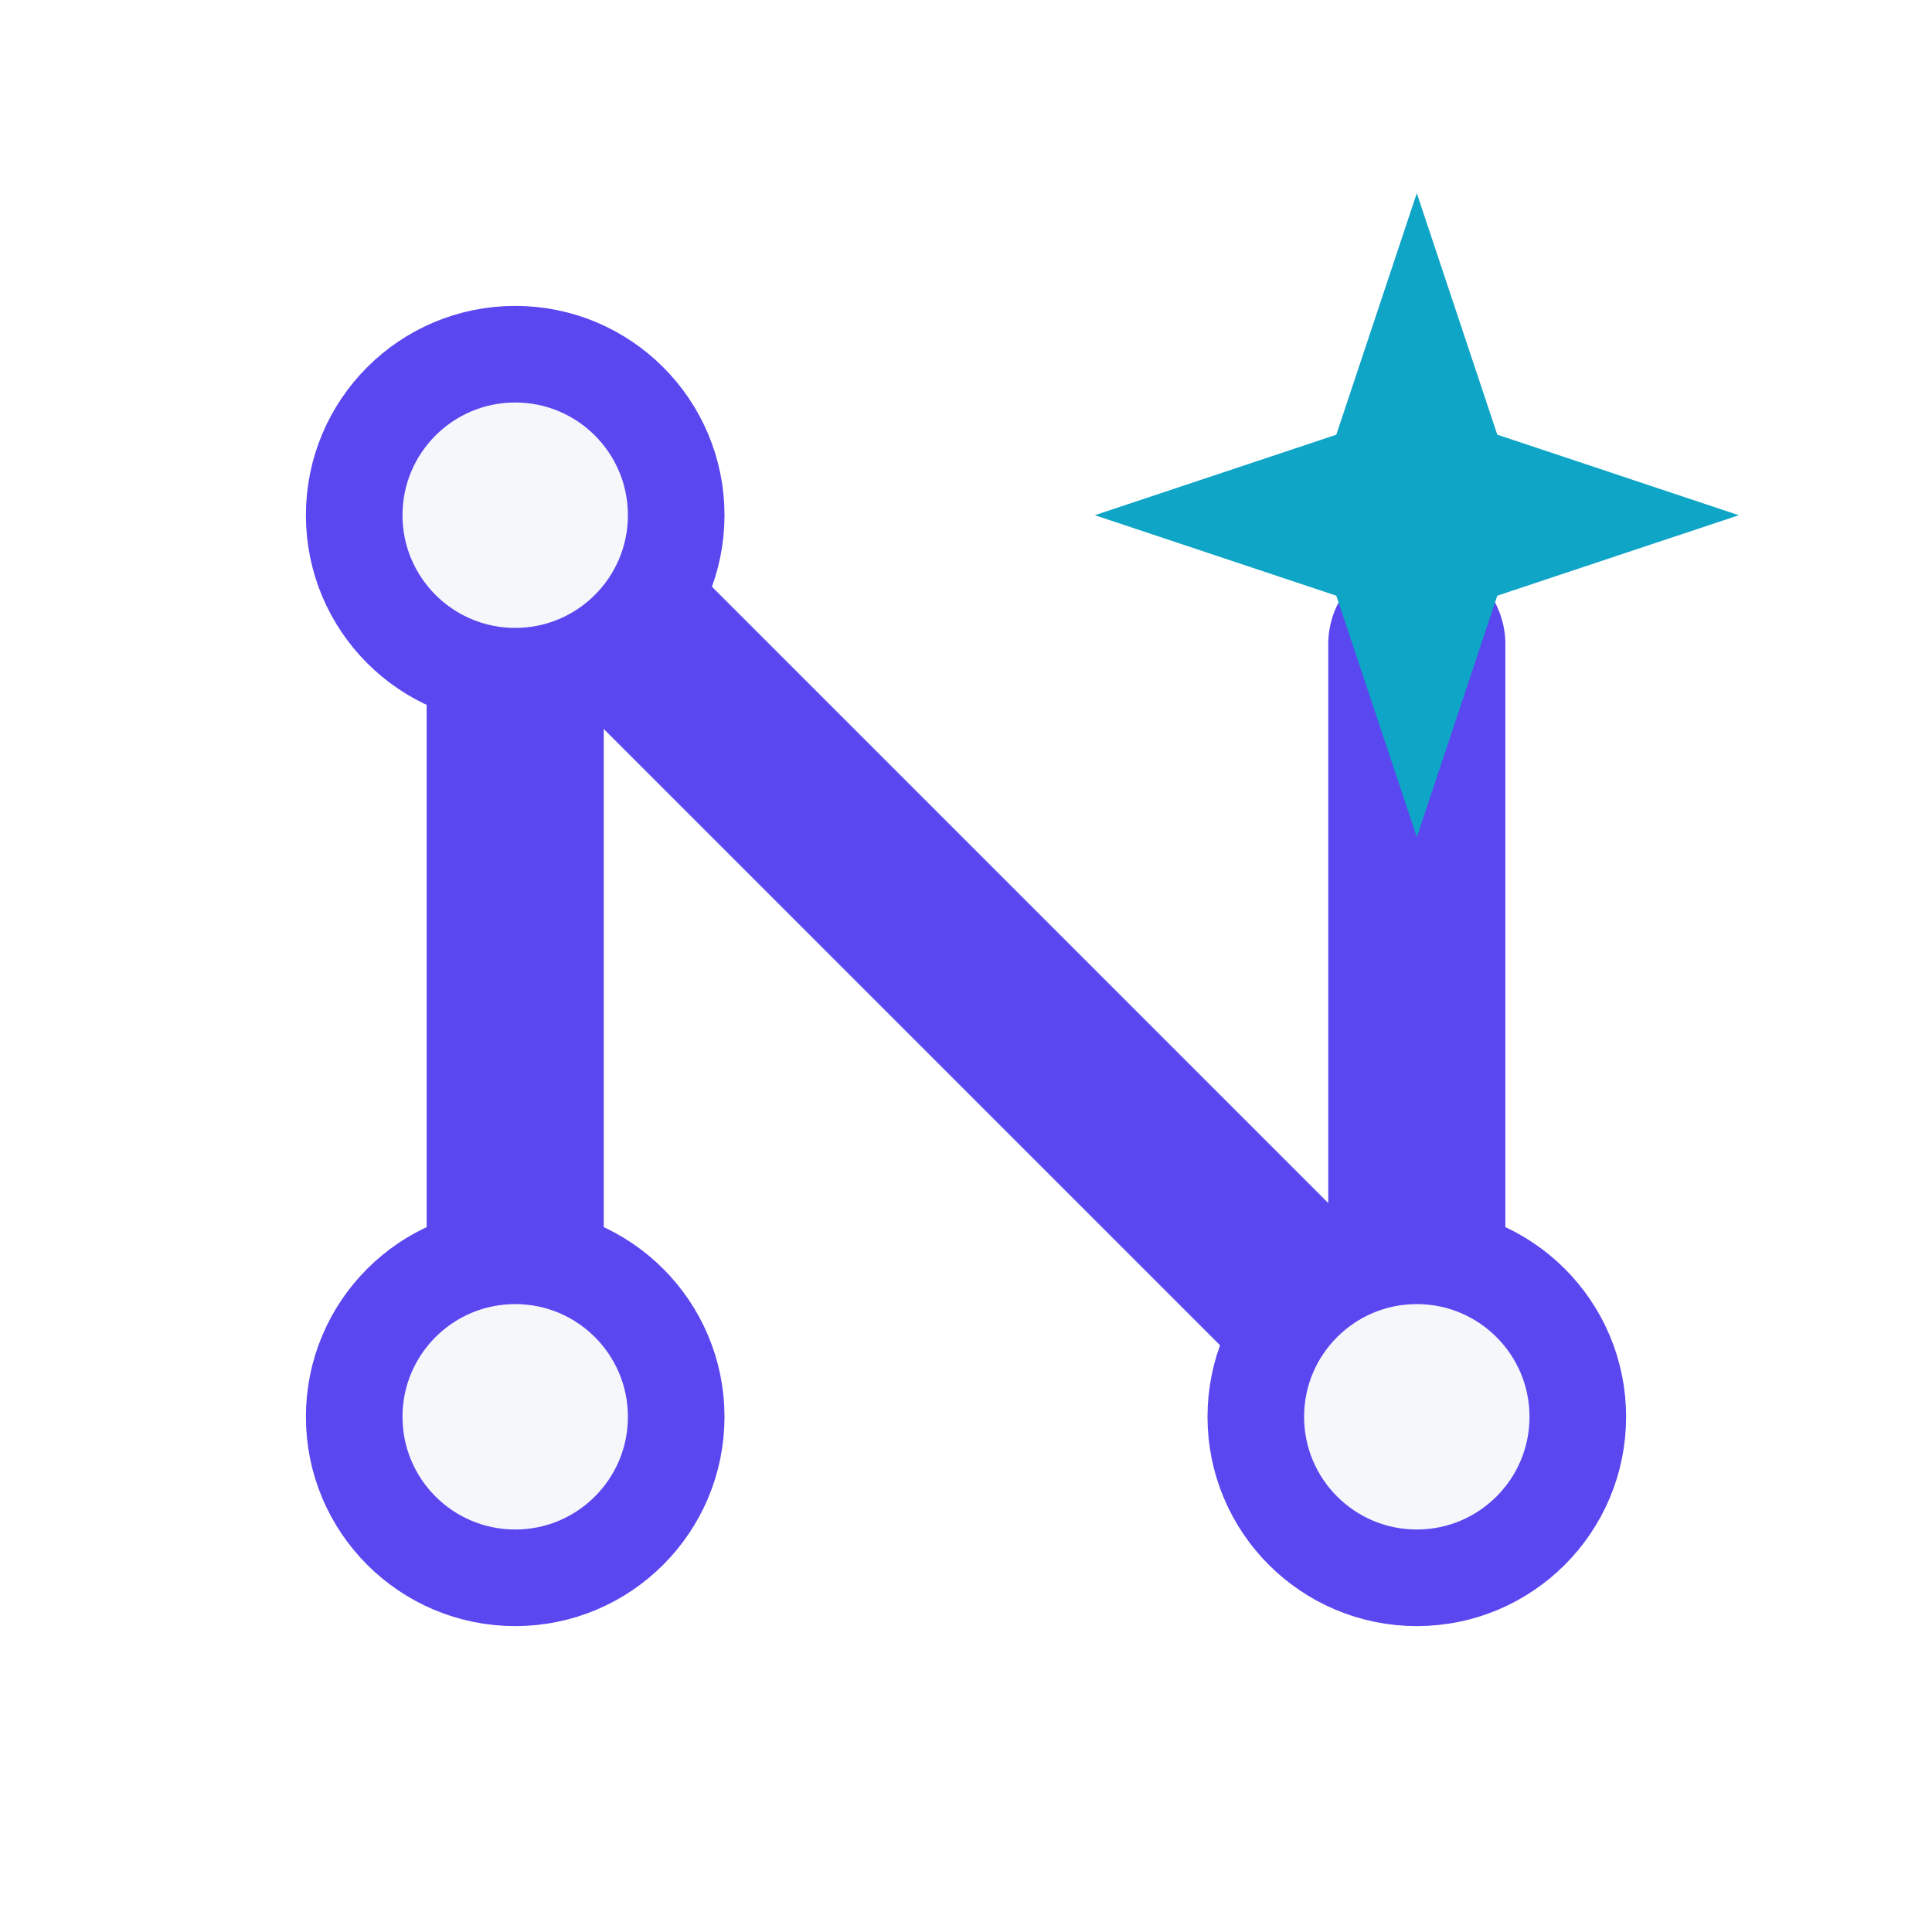
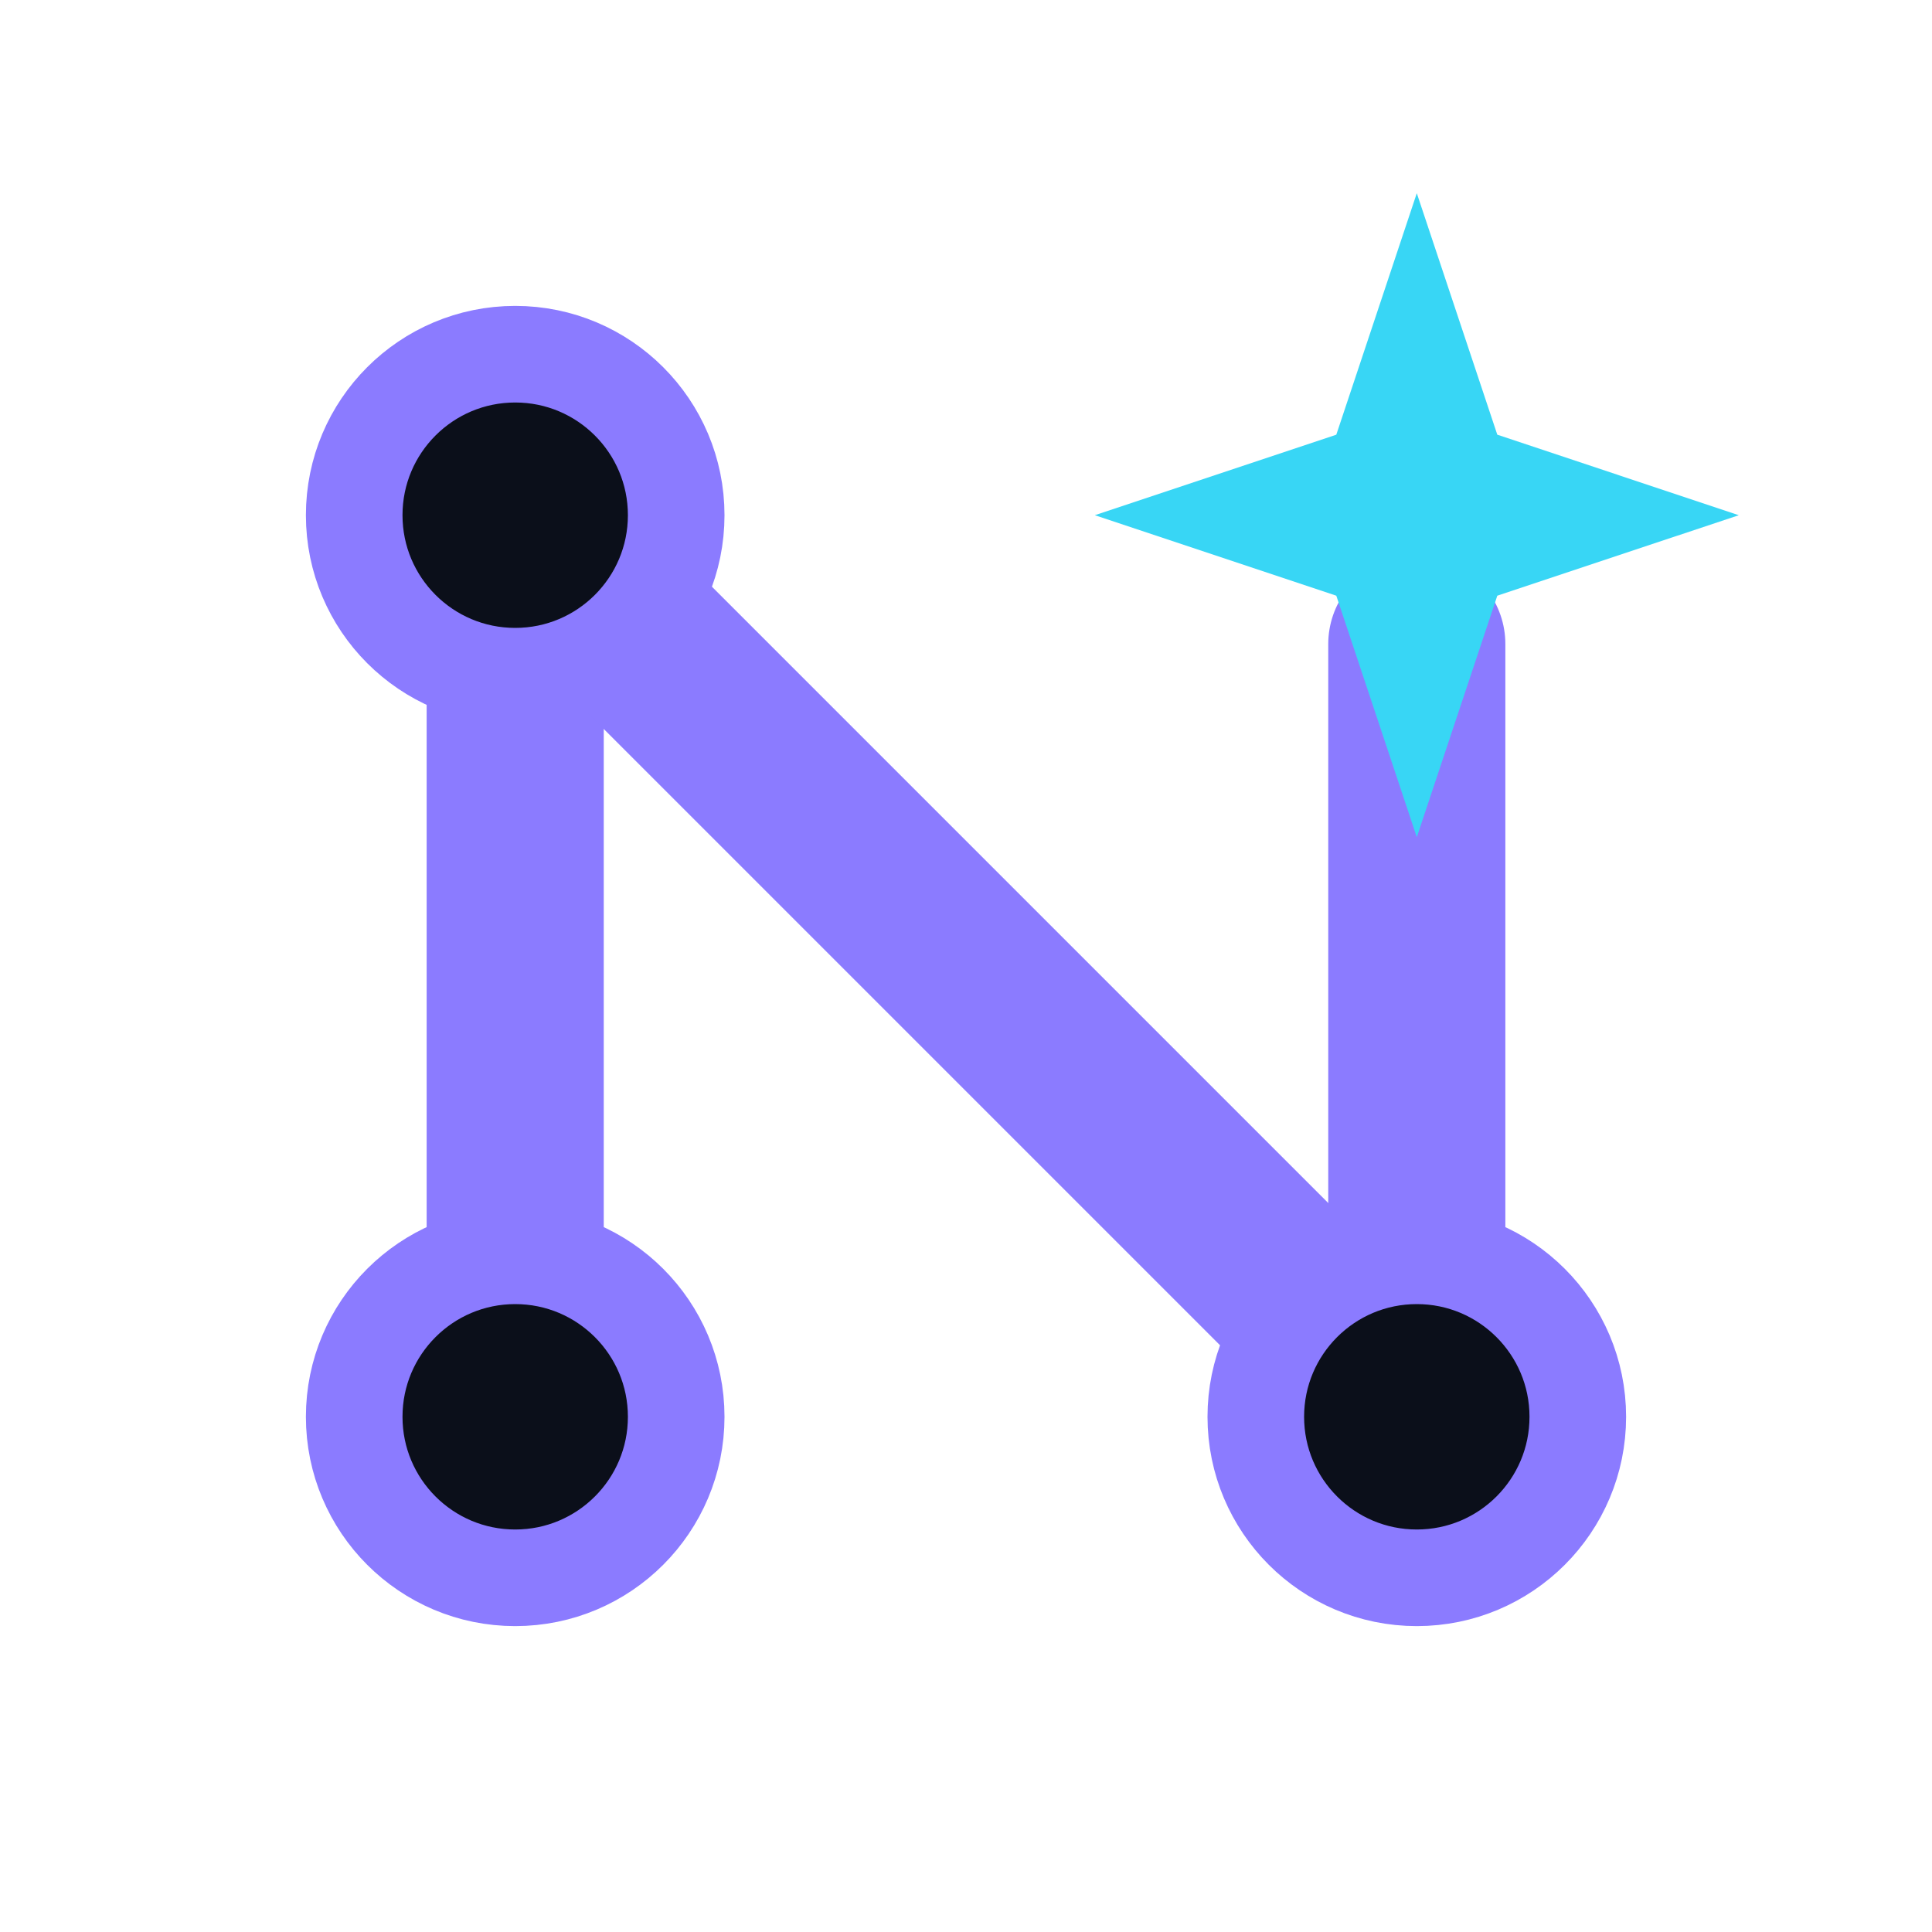
- <svg xmlns="http://www.w3.org/2000/svg" viewBox="0 0 120 120" role="img" aria-label="Neuryx">
-   <g stroke="#5B47F0" stroke-width="11" stroke-linecap="round" fill="none">
+ <svg xmlns="http://www.w3.org/2000/svg" viewBox="0 0 120 120">
+   <g stroke="#8B7BFF" stroke-width="11" stroke-linecap="round" fill="none">
    <line x1="32" y1="88" x2="32" y2="32" />
    <line x1="32" y1="32" x2="88" y2="88" />
    <line x1="88" y1="88" x2="88" y2="40" />
  </g>
-   <g fill="#F6F7FB" stroke="#5B47F0" stroke-width="6">
+   <g fill="#0B0F1A" stroke="#8B7BFF" stroke-width="6">
    <circle cx="32" cy="88" r="10" />
    <circle cx="32" cy="32" r="10" />
    <circle cx="88" cy="88" r="10" />
  </g>
-   <path d="M88 12 L93 27 L108 32 L93 37 L88 52 L83 37 L68 32 L83 27 Z" fill="#0EA5C6" />
+   <path d="M88 12 L93 27 L108 32 L93 37 L88 52 L83 37 L68 32 L83 27 Z" fill="#38D6F5" />
</svg>
